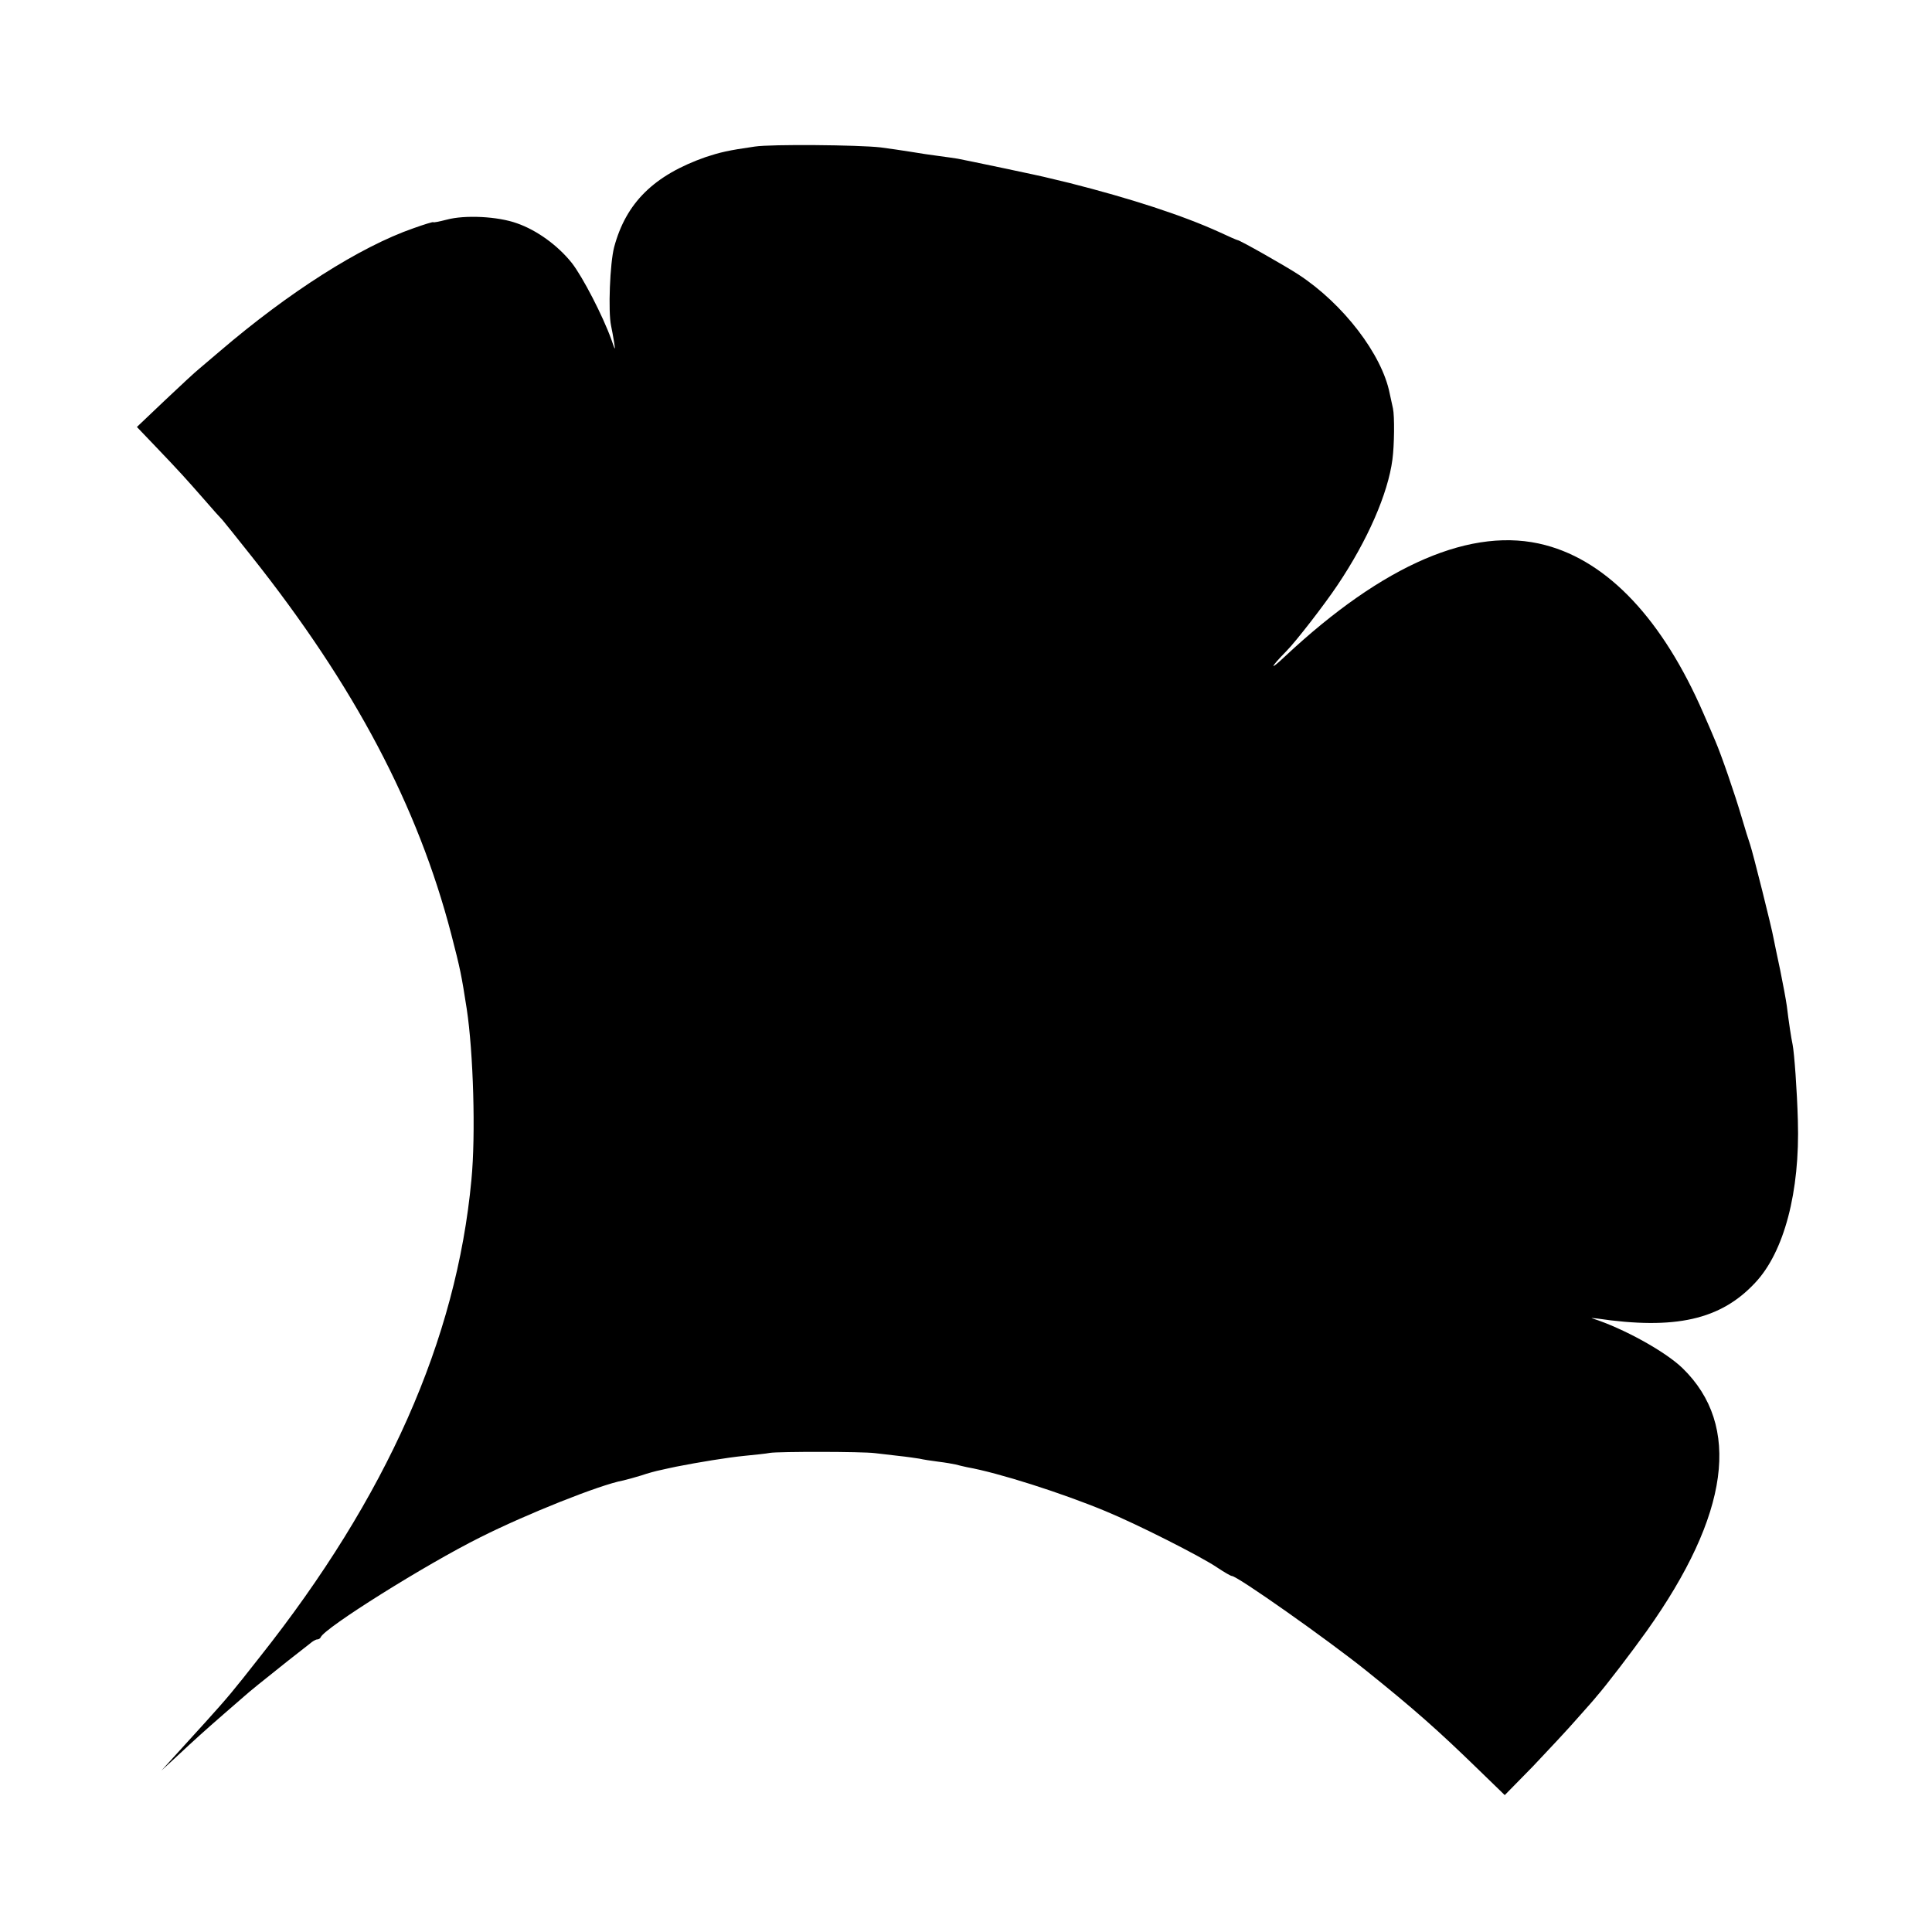
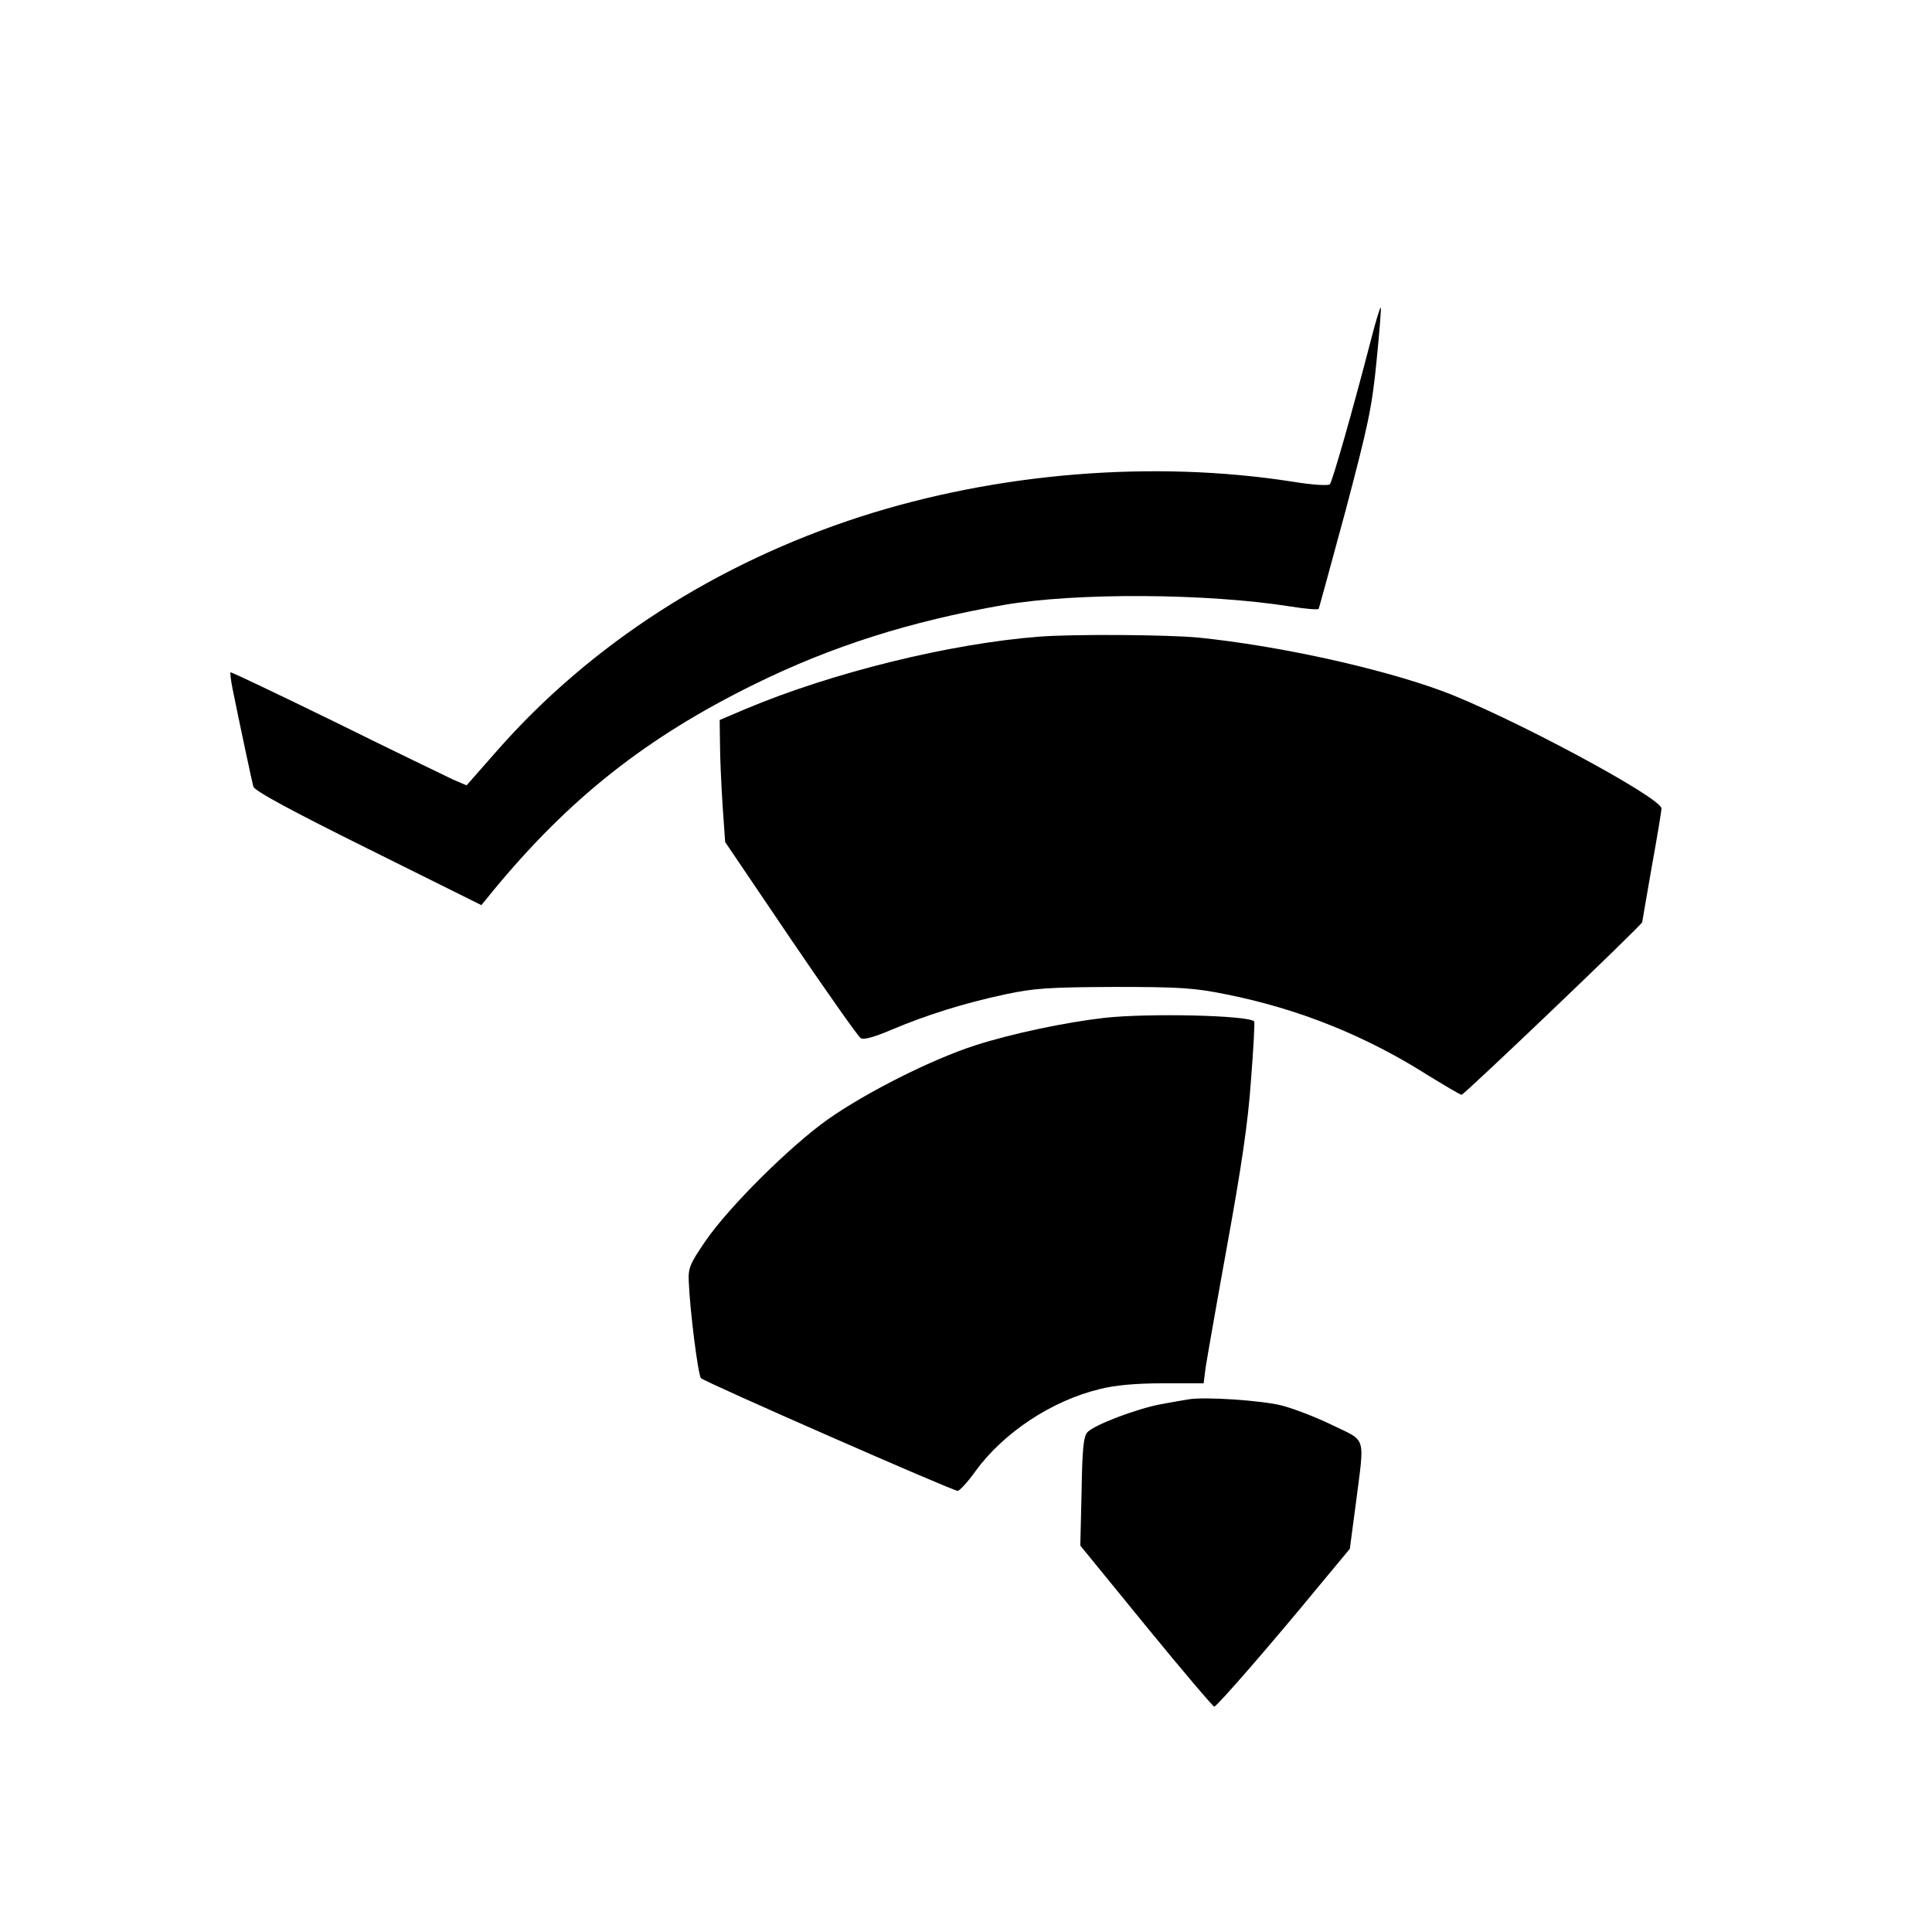
- <svg xmlns="http://www.w3.org/2000/svg" version="1.0" width="700pt" height="700pt" viewBox="0 0 700 700" preserveAspectRatio="xMidYMid meet">
-   <g transform="translate(0,700) scale(0.1,-0.1)" fill="#000000" stroke="none">
-     <path d="M2735 6469 c-98 -14 -126 -21 -178 -38 -188 -66 -289 -166 -332 -327 -15 -58 -22 -232 -11 -284 3 -14 8 -41 11 -60 5 -32 4 -31 -10 10 -31 86 -104 227 -143 277 -51 64 -127 119 -199 144 -69 25 -189 31 -255 13 -27 -7 -48 -11 -48 -9 0 2 -33 -8 -72 -22 -193 -67 -452 -232 -702 -446 -27 -23 -60 -51 -73 -62 -14 -11 -70 -63 -126 -116 l-101 -96 66 -69 c90 -94 114 -121 178 -194 30 -35 60 -68 66 -74 5 -6 53 -65 105 -131 374 -471 603 -905 724 -1370 33 -127 37 -148 56 -270 24 -157 33 -457 17 -620 -54 -579 -307 -1149 -767 -1729 -98 -125 -114 -144 -196 -235 -54 -59 -60 -66 -120 -132 l-40 -44 50 46 c76 71 104 96 175 158 36 31 70 61 76 66 14 13 72 60 154 125 36 28 73 57 83 65 9 8 21 15 26 15 5 0 11 3 13 8 14 34 381 264 578 362 167 84 435 191 518 206 13 3 42 11 65 18 23 8 56 17 72 20 17 4 41 9 55 12 81 16 185 33 245 39 39 4 81 8 95 11 32 5 334 5 380 -1 19 -2 58 -7 86 -10 29 -3 62 -8 75 -10 13 -3 44 -8 69 -11 25 -3 53 -8 62 -10 10 -3 29 -7 42 -10 113 -20 342 -93 501 -159 112 -46 346 -164 406 -205 24 -16 48 -30 52 -30 20 0 346 -230 487 -343 173 -139 259 -215 403 -355 l99 -96 102 104 c55 58 128 136 161 174 33 37 65 73 70 80 32 36 129 163 181 236 301 423 344 745 130 953 -63 61 -216 145 -326 180 -8 2 -1 2 15 0 284 -42 449 -5 574 129 105 111 163 330 155 588 -3 110 -13 245 -19 275 -5 23 -14 82 -21 140 -3 22 -14 81 -24 130 -11 50 -21 101 -24 115 -6 36 -75 311 -85 340 -5 14 -19 59 -31 100 -24 82 -74 227 -95 275 -7 17 -26 62 -43 100 -147 339 -345 550 -573 610 -263 70 -586 -69 -944 -404 -57 -54 -54 -41 5 19 35 35 140 171 186 240 109 162 183 332 199 455 7 51 8 158 2 185 -2 8 -7 33 -12 55 -28 141 -168 324 -330 430 -47 31 -213 125 -221 125 -2 0 -32 13 -66 29 -134 61 -322 122 -543 178 -33 8 -67 16 -75 18 -25 7 -303 65 -330 70 -14 2 -45 7 -70 10 -25 3 -70 10 -100 15 -30 5 -80 12 -110 16 -79 9 -396 12 -455 3z" />
+ <svg xmlns="http://www.w3.org/2000/svg" version="1.0" width="600pt" height="600pt" viewBox="0 0 600 600" preserveAspectRatio="xMidYMid meet">
+   <g transform="translate(0,600) scale(0.1,-0.1)" fill="#000000" stroke="none">
+     <path d="M4257 4942 c-56 -216 -119 -437 -127 -446 -5 -5 -54 -2 -115 8 -435 68 -919 28 -1344 -109 -447 -145 -836 -395 -1127 -726 l-95 -108 -42 18 c-23 11 -187 90 -365 178 -178 87 -325 157 -326 155 -2 -1 1 -24 6 -50 20 -99 60 -288 65 -305 3 -13 120 -76 356 -193 l352 -175 35 43 c237 288 477 478 815 644 238 117 480 194 771 245 223 39 633 37 895 -5 44 -7 81 -10 84 -7 2 3 39 141 84 306 70 265 82 320 96 464 9 89 15 165 13 166 -2 2 -16 -44 -31 -103z" />
+     <path d="M3230 4023 c-277 -21 -644 -111 -915 -225 l-80 -34 1 -74 c0 -41 4 -127 8 -190 l8 -115 203 -300 c112 -165 210 -304 218 -309 9 -6 42 3 98 27 107 45 221 81 351 109 90 19 133 22 338 23 206 0 249 -3 348 -23 225 -45 432 -128 626 -251 54 -33 101 -61 105 -61 8 0 561 528 561 536 0 2 14 81 30 174 17 93 30 174 30 179 0 34 -480 291 -684 366 -197 72 -509 140 -755 165 -95 9 -384 11 -491 3z" />
+     <path d="M3430 2839 c-122 -14 -288 -49 -400 -85 -137 -44 -341 -147 -460 -231 -118 -84 -307 -272 -379 -377 -48 -70 -54 -84 -52 -125 3 -86 29 -293 38 -301 11 -12 782 -350 797 -350 6 0 32 28 56 62 87 119 236 218 385 254 47 12 111 18 196 18 l127 0 6 48 c4 26 34 198 67 380 44 242 65 382 74 513 8 99 12 181 10 183 -19 19 -328 26 -465 11z" />
+     <path d="M3690 1654 c-14 -2 -52 -9 -85 -15 -75 -14 -207 -64 -228 -87 -12 -13 -16 -52 -18 -184 l-4 -168 204 -250 c112 -137 208 -250 212 -250 8 0 175 192 328 378 l93 112 19 143 c27 212 34 189 -73 241 -51 25 -122 52 -157 61 -63 16 -242 28 -291 19z" />
  </g>
</svg>
